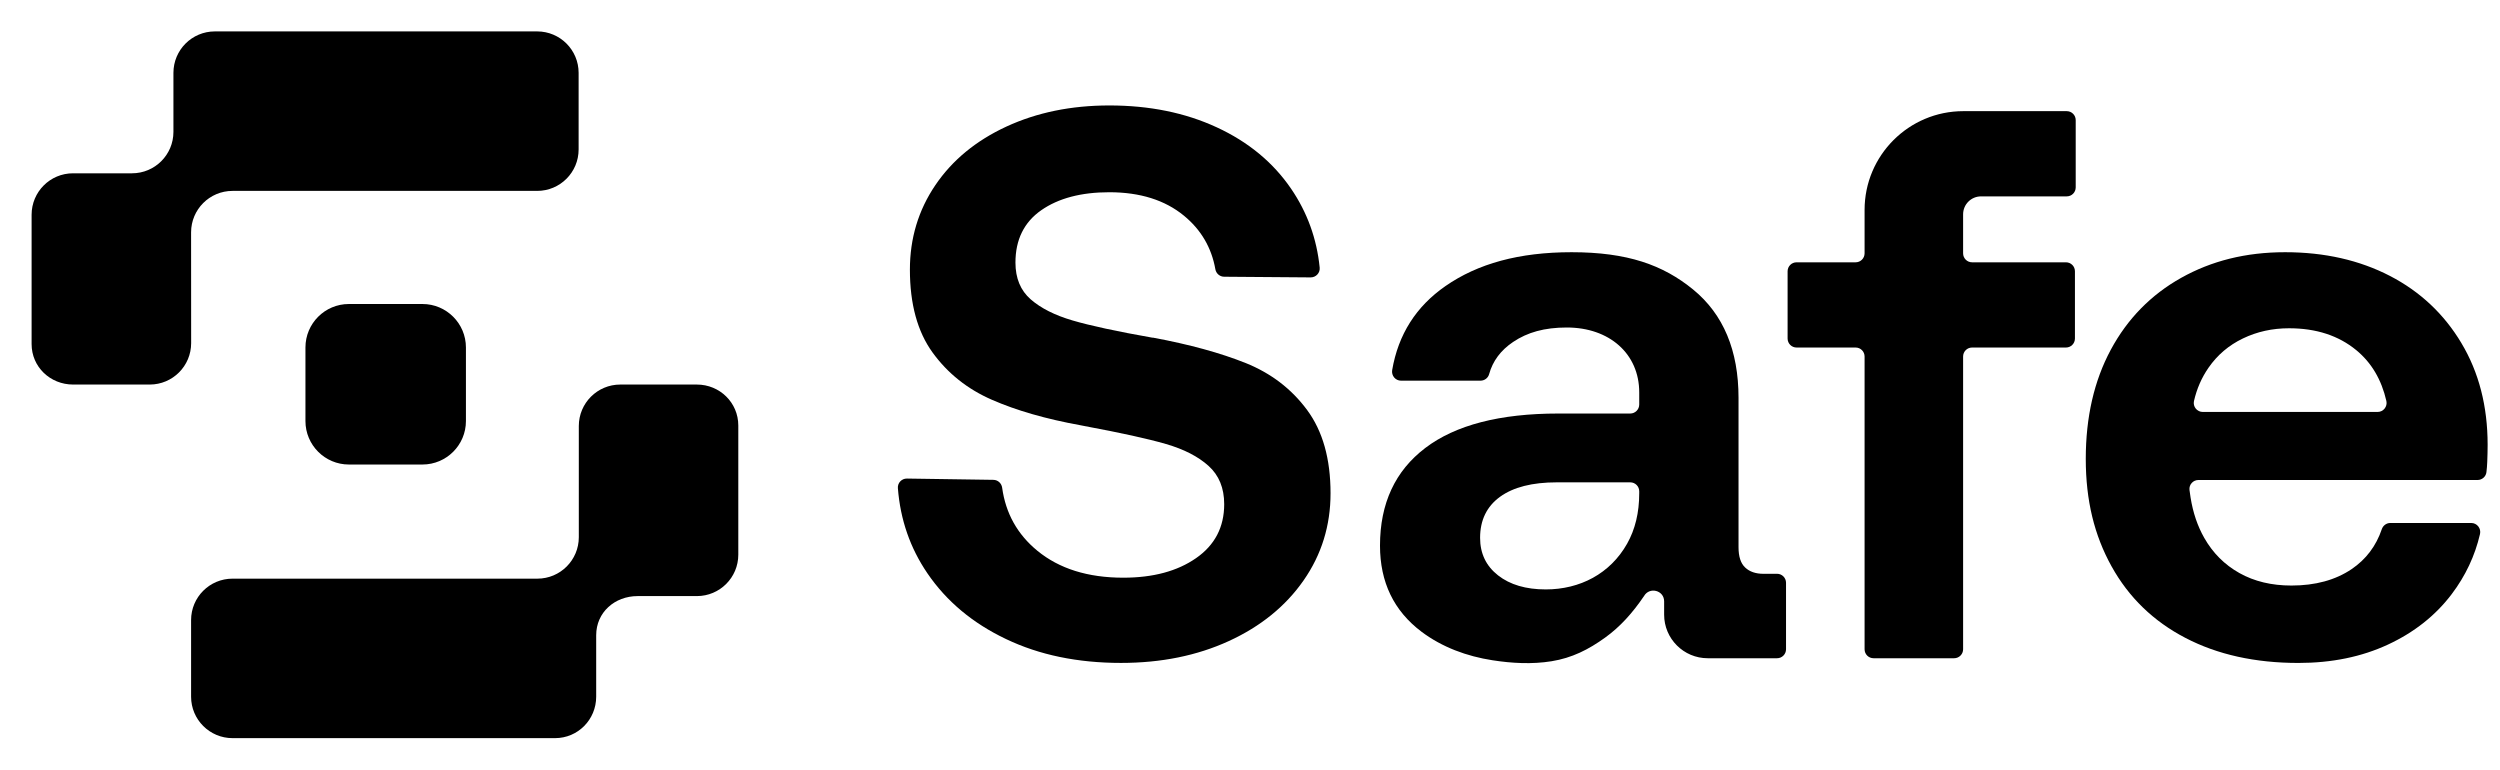
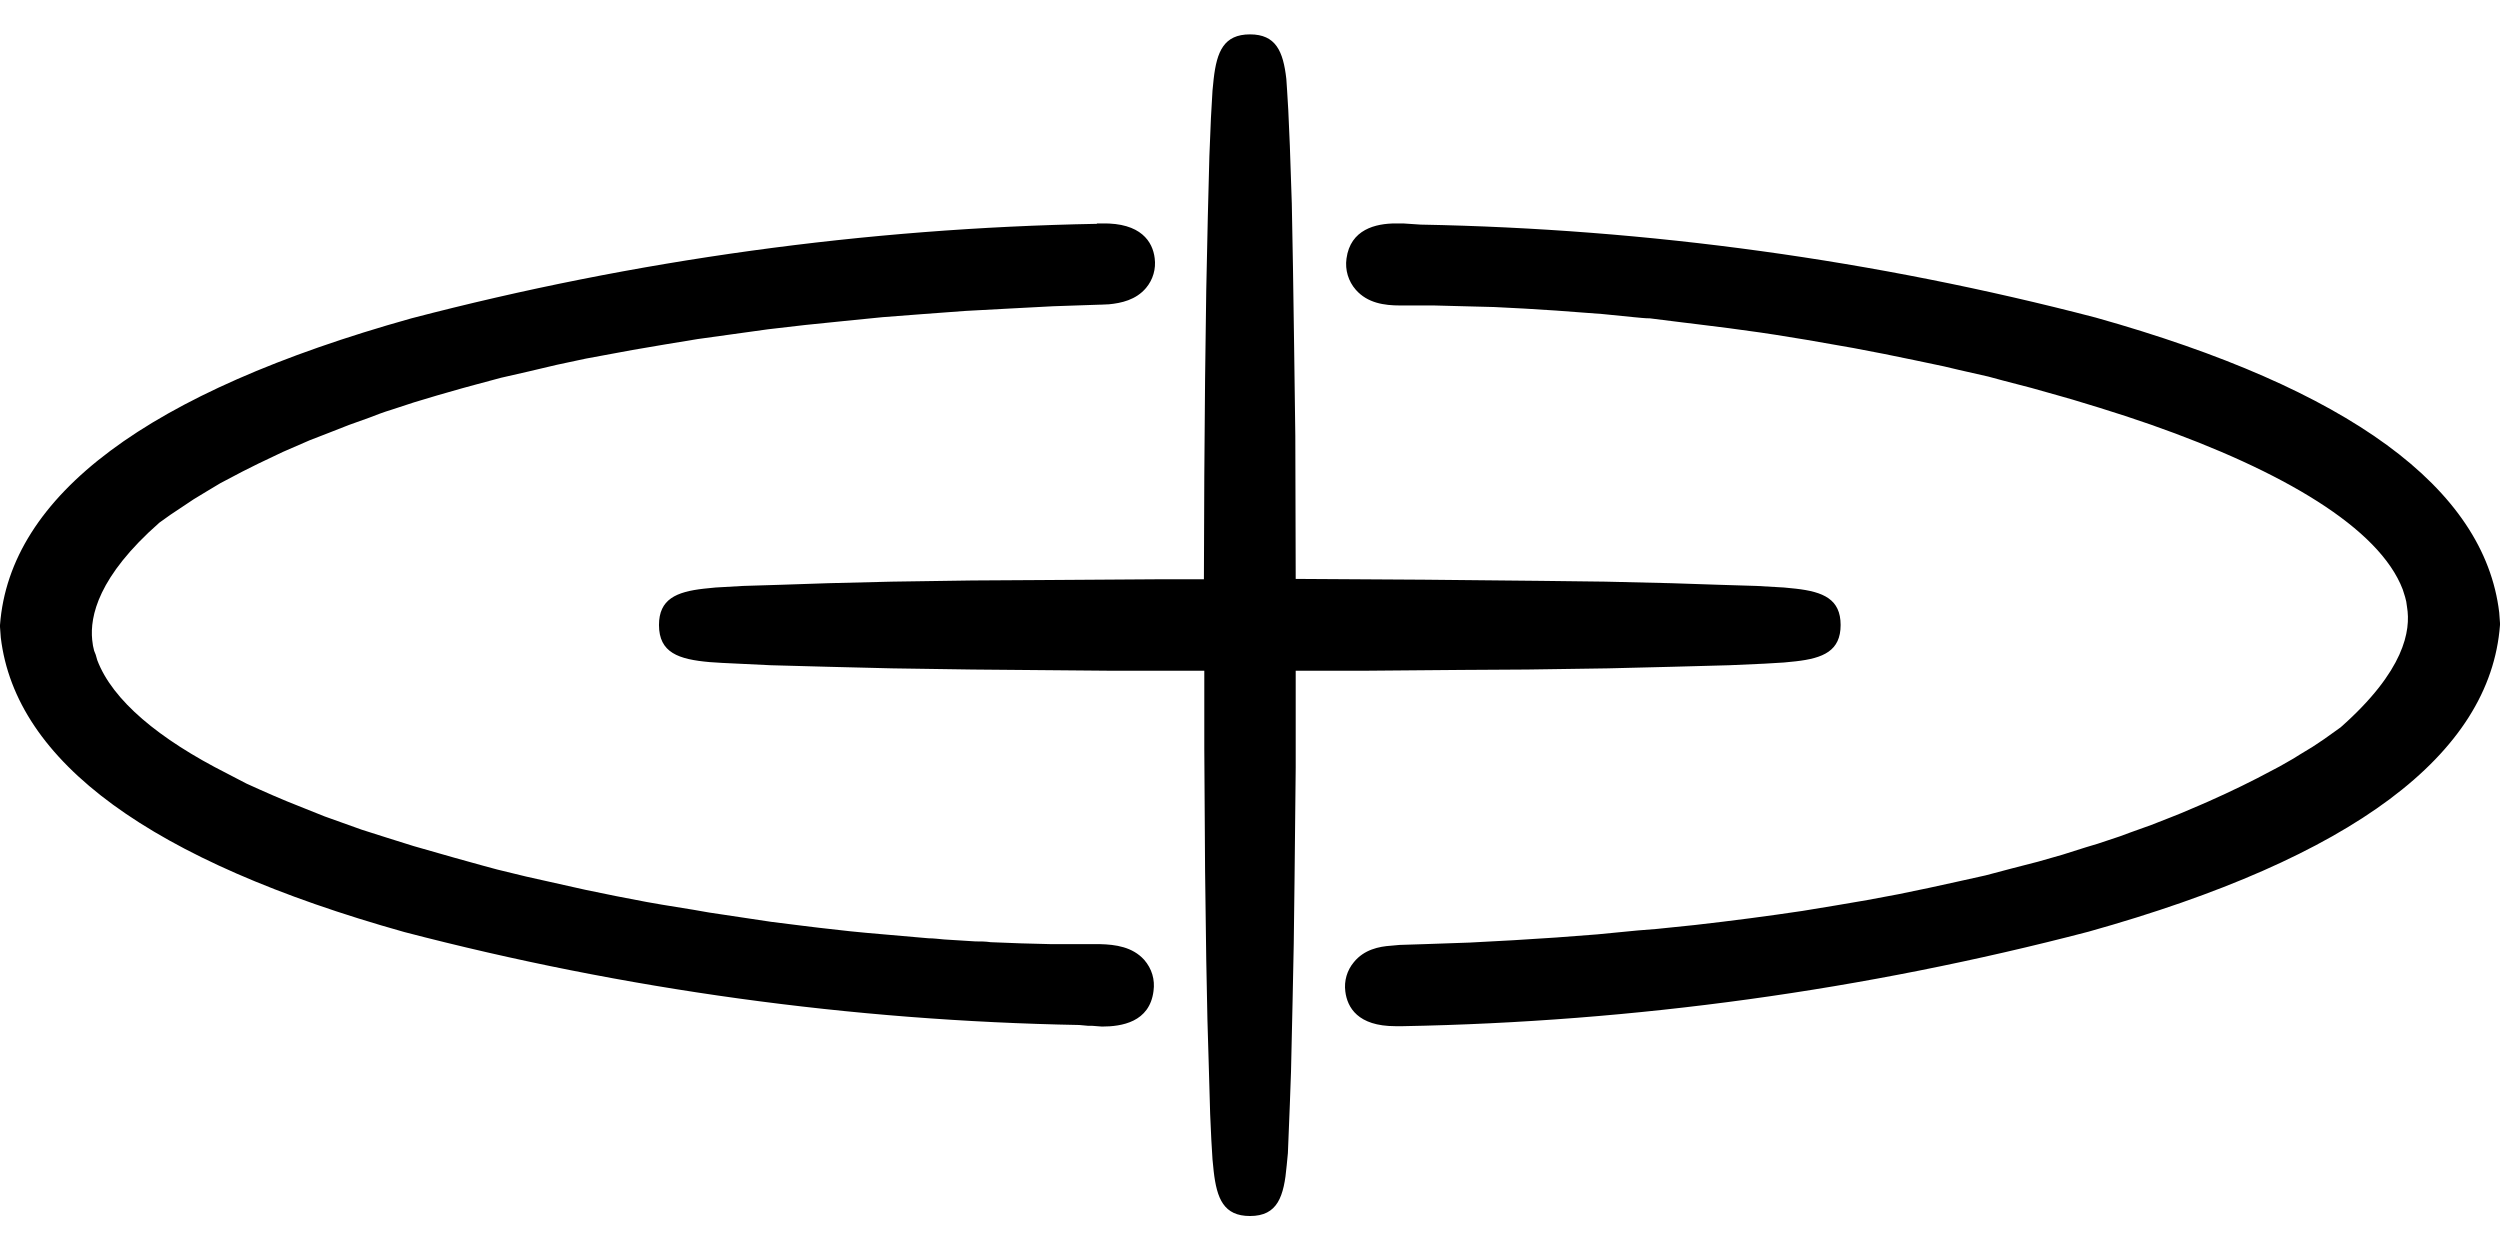
- <svg xmlns="http://www.w3.org/2000/svg" width="78" height="24" viewBox="0 0 78 24" fill="none">
-   <path d="M38.867 11.328C38.078 11.011 37.114 10.747 35.976 10.535H35.952C34.846 10.34 34.016 10.161 33.463 9.998C32.91 9.836 32.475 9.616 32.158 9.34C31.841 9.063 31.682 8.681 31.682 8.193C31.682 7.478 31.951 6.933 32.487 6.559C33.024 6.185 33.732 5.998 34.61 5.998C35.569 5.998 36.346 6.242 36.94 6.73C37.473 7.168 37.799 7.725 37.919 8.399C37.943 8.534 38.057 8.633 38.193 8.634L40.892 8.655C41.058 8.656 41.191 8.514 41.174 8.349C41.084 7.447 40.786 6.626 40.282 5.888C39.721 5.067 38.948 4.428 37.964 3.973C36.98 3.517 35.862 3.29 34.61 3.29C33.423 3.29 32.353 3.509 31.402 3.948C30.451 4.388 29.711 4.997 29.182 5.778C28.653 6.559 28.389 7.437 28.389 8.413C28.389 9.486 28.625 10.348 29.096 10.998C29.568 11.649 30.186 12.141 30.95 12.474C31.714 12.808 32.633 13.072 33.706 13.267L33.828 13.291C34.966 13.503 35.817 13.69 36.378 13.853C36.939 14.016 37.382 14.243 37.707 14.536C38.032 14.829 38.195 15.227 38.195 15.731C38.195 16.447 37.902 17.008 37.317 17.414C36.732 17.821 35.975 18.024 35.048 18.024C33.942 18.024 33.048 17.744 32.365 17.183C31.743 16.672 31.377 16.017 31.267 15.216C31.248 15.078 31.133 14.973 30.994 14.971L28.298 14.931C28.134 14.928 28.001 15.066 28.014 15.23C28.09 16.214 28.398 17.101 28.937 17.89C29.531 18.761 30.348 19.444 31.389 19.939C32.429 20.436 33.625 20.683 34.975 20.683C36.227 20.683 37.349 20.456 38.342 20C39.333 19.545 40.11 18.915 40.671 18.11C41.233 17.305 41.513 16.398 41.513 15.39C41.513 14.316 41.269 13.45 40.781 12.791C40.294 12.132 39.655 11.645 38.866 11.327L38.867 11.328Z" fill="currentColor" />
-   <path d="M55.444 17.903H55.023C54.779 17.903 54.588 17.838 54.45 17.707C54.311 17.578 54.242 17.366 54.242 17.073V12.413C54.242 10.934 53.77 9.807 52.828 9.035C51.884 8.263 50.773 7.869 49.033 7.869C47.391 7.869 46.107 8.226 45.099 8.925C44.18 9.563 43.626 10.436 43.436 11.546C43.407 11.719 43.537 11.877 43.712 11.877H46.191C46.316 11.877 46.427 11.795 46.46 11.675C46.573 11.264 46.823 10.929 47.209 10.669C47.656 10.368 48.187 10.218 48.886 10.218C50.206 10.218 51.144 11.031 51.144 12.243V12.621C51.144 12.776 51.018 12.902 50.864 12.902H48.618C46.796 12.902 45.414 13.26 44.471 13.975C43.528 14.691 43.056 15.707 43.056 17.024C43.056 18.163 43.487 19.058 44.349 19.708C44.996 20.195 45.769 20.477 46.565 20.6C47.173 20.695 47.797 20.729 48.407 20.631C49.045 20.529 49.564 20.266 50.083 19.891C50.55 19.554 50.938 19.122 51.294 18.596C51.467 18.299 51.921 18.418 51.921 18.762V19.176C51.92 19.927 52.53 20.537 53.281 20.537H55.444C55.599 20.537 55.724 20.412 55.724 20.257V18.182C55.724 18.028 55.599 17.902 55.444 17.902V17.903ZM51.144 15.39C51.144 15.992 51.018 16.516 50.766 16.963C50.237 17.901 49.292 18.39 48.228 18.39C47.61 18.39 47.114 18.244 46.74 17.952C46.366 17.659 46.179 17.269 46.179 16.78C46.179 16.228 46.387 15.801 46.801 15.5C47.216 15.2 47.805 15.049 48.57 15.049H50.864C51.019 15.049 51.144 15.174 51.144 15.329V15.39Z" fill="currentColor" />
-   <path d="M64.483 3.468H61.257C59.555 3.468 58.175 4.848 58.175 6.55V7.904C58.175 8.059 58.05 8.184 57.895 8.184H56.053C55.898 8.184 55.773 8.309 55.773 8.464V10.562C55.773 10.717 55.898 10.843 56.053 10.843H57.895C58.05 10.843 58.175 10.968 58.175 11.123V20.257C58.175 20.412 58.3 20.537 58.455 20.537H60.969C61.123 20.537 61.249 20.412 61.249 20.257V11.123C61.249 10.968 61.374 10.843 61.529 10.843H64.458C64.613 10.843 64.738 10.717 64.738 10.562V8.464C64.738 8.309 64.613 8.184 64.458 8.184H61.529C61.374 8.184 61.249 8.059 61.249 7.904V6.687C61.249 6.377 61.5 6.127 61.809 6.127H64.482C64.637 6.127 64.762 6.002 64.762 5.847V3.748C64.762 3.593 64.637 3.468 64.482 3.468H64.483Z" fill="currentColor" />
-   <path d="M76.797 10.706C76.253 9.796 75.508 9.096 74.565 8.608C73.622 8.12 72.532 7.869 71.296 7.869C70.061 7.869 68.995 8.141 68.052 8.669C67.109 9.198 66.376 9.946 65.856 10.913C65.336 11.881 65.076 13.015 65.076 14.317C65.076 15.618 65.344 16.703 65.881 17.671C66.418 18.639 67.186 19.383 68.186 19.903C69.186 20.424 70.361 20.684 71.711 20.684C72.752 20.684 73.683 20.493 74.504 20.111C75.325 19.729 75.988 19.204 76.492 18.538C76.924 17.967 77.218 17.342 77.376 16.663C77.417 16.487 77.284 16.317 77.103 16.317H74.578C74.457 16.317 74.351 16.396 74.312 16.511C74.134 17.036 73.82 17.452 73.37 17.757C72.865 18.098 72.239 18.269 71.492 18.269C70.873 18.269 70.333 18.139 69.869 17.879C69.406 17.619 69.04 17.253 68.772 16.781C68.666 16.595 68.579 16.398 68.51 16.195C68.436 15.977 68.383 15.753 68.346 15.525C68.333 15.446 68.322 15.366 68.312 15.286C68.293 15.12 68.424 14.976 68.591 14.976H77.299C77.44 14.976 77.561 14.871 77.577 14.73C77.589 14.627 77.598 14.522 77.602 14.414C77.61 14.219 77.614 14.04 77.614 13.878C77.614 12.675 77.342 11.618 76.797 10.707L76.797 10.706ZM74.181 12.853H68.727C68.548 12.853 68.413 12.687 68.452 12.512C68.54 12.13 68.69 11.784 68.905 11.474C69.181 11.076 69.539 10.771 69.979 10.56C70.418 10.348 70.897 10.242 71.418 10.242C72.264 10.242 72.963 10.47 73.516 10.925C73.991 11.316 74.303 11.845 74.455 12.511C74.494 12.686 74.36 12.853 74.181 12.853Z" fill="currentColor" />
-   <path d="M21.742 11.998H19.352C18.638 11.998 18.059 12.577 18.059 13.291V16.761C18.059 17.475 17.48 18.054 16.767 18.054H7.255C6.541 18.054 5.962 18.632 5.962 19.346V21.737C5.962 22.451 6.541 23.03 7.255 23.03H17.317C18.031 23.03 18.601 22.451 18.601 21.737V19.819C18.601 19.105 19.18 18.598 19.894 18.598H21.742C22.456 18.598 23.035 18.02 23.035 17.306V13.276C23.035 12.562 22.456 11.998 21.742 11.998H21.742Z" fill="currentColor" />
-   <path d="M5.962 7.249C5.962 6.535 6.54 5.956 7.255 5.956H16.76C17.474 5.956 18.053 5.377 18.053 4.663V2.273C18.053 1.559 17.474 0.98 16.76 0.98H6.704C5.989 0.98 5.411 1.559 5.411 2.273V4.115C5.411 4.829 4.832 5.407 4.118 5.407H2.278C1.564 5.407 0.986 5.986 0.986 6.7V10.734C0.986 11.448 1.567 11.998 2.281 11.998H4.672C5.386 11.998 5.964 11.419 5.964 10.705L5.962 7.249V7.249Z" fill="currentColor" />
-   <path d="M10.885 9.485H13.181C13.93 9.485 14.537 10.093 14.537 10.841V13.137C14.537 13.886 13.929 14.493 13.181 14.493H10.885C10.137 14.493 9.53 13.885 9.53 13.137V10.841C9.53 10.092 10.137 9.485 10.885 9.485Z" fill="currentColor" />
+ <svg xmlns="http://www.w3.org/2000/svg" width="128" height="64" viewBox="0 0 64 32">
+   <path fill="currentColor" fill-rule="nonzero" d="M32 .88c.66 0 .85.43.93 1.14l.02.3.03.5.04.91.05 1.48.03 1.63.03 2.06.03 2.26.01 3.66 3.28.02 3 .03 1.64.02 1.7.04 1.2.04.98.03.7.04.3.03c.71.08 1.15.27 1.15.93s-.44.85-1.15.93l-.3.03-.5.03-.9.04-1.48.04-1.63.04-2.06.03-1.68.01-2.38.02h-1.87v2.48l-.03 2.9-.02 1.61-.03 1.48-.04 1.79-.03.84-.05 1.25-.03.31c-.07.8-.23 1.3-.94 1.3-.67 0-.85-.44-.93-1.15l-.03-.3-.03-.5-.03-.66-.04-1.4-.03-1.02-.03-1.53-.03-2.28-.02-3.12v-2h-2.49l-3.45-.03-2.05-.03-1.63-.04-1.48-.04-1.25-.06-.31-.02c-.8-.07-1.3-.24-1.3-.95 0-.66.44-.85 1.15-.93l.3-.03.7-.04.98-.03 1.2-.04 1.64-.04 2.05-.03 1.68-.01 3-.02h1.25l.01-2.64.02-2.48.03-2.28.04-1.88.04-1.55.04-.98.04-.7.03-.3c.08-.7.26-1.14.93-1.14Zm-3.92 4.84h.13c1-.02 1.3.47 1.35.89a.98.98 0 0 1-.22.76c-.26.31-.64.39-.95.42l-.22.01h-.03l-1.18.04-1.14.06-1.11.06-1.08.08-1.04.08-1 .1-.98.1-.95.11-1.8.25-.85.14-.82.14-1.19.22-.75.16-.72.17-.7.16-.67.18-.33.09-.63.18-.6.18-.58.19c-.2.06-.38.13-.56.2l-.53.19-.51.2-.49.19-.23.1-.46.2-.21.1-.42.2-.4.2-.38.2-.19.1-.35.21-.33.2-.3.2-.3.2-.28.2c-1.57 1.38-1.78 2.4-1.72 3l.02.15.03.13.04.1.04.14c.39 1.03 1.58 2.02 3.32 2.9l.5.26c.44.2.91.41 1.4.6l.6.24.95.34.66.21.67.21.7.2.35.1.72.2.37.1.74.18.76.17.76.17.78.16.78.15.4.07.8.13.4.07.8.12.8.12.8.1.41.05.8.09.41.04.8.07.8.07c.14 0 .27.02.4.03l.8.05c.13 0 .26 0 .39.02l.78.03.77.02h1.25c.4.01.83.07 1.13.4.2.23.28.51.24.8-.1.8-.82.91-1.32.91l-.26-.02h-.1l-.22-.02a73.8 73.8 0 0 1-17.28-2.38C3.87 22.04.4 19.51.02 16.32L0 16.05V16c.25-3.32 3.78-5.96 10.53-7.85a74.8 74.8 0 0 1 17.55-2.42Zm7.65 0h.19l.45.03a73.82 73.82 0 0 1 17.28 2.38c6.48 1.82 9.95 4.36 10.33 7.55l.02.27V16c-.25 3.32-3.78 5.96-10.53 7.85a74.8 74.8 0 0 1-17.55 2.42h-.2c-.96 0-1.23-.48-1.28-.89a.97.97 0 0 1 .22-.75c.26-.32.64-.4.95-.42l.22-.02.63-.02 1.16-.04 1.12-.06 1.1-.07 1.05-.08 1.03-.1.5-.04.97-.1c.97-.11 1.88-.23 2.75-.36l.85-.14.82-.14.8-.15.77-.16.73-.16.72-.16.68-.18.66-.17.63-.18.6-.19.3-.09.57-.19a32 32 0 0 0 .27-.1l.53-.19.51-.2.25-.1.47-.2a25 25 0 0 0 .23-.1l.44-.2.42-.2.4-.2.38-.2.19-.1.35-.2.16-.1.33-.2.3-.2.28-.2.14-.1c1.64-1.45 1.8-2.48 1.7-3.08l-.02-.14-.03-.12-.06-.19c-.6-1.57-3.06-3.03-6.45-4.22l-.65-.22-.66-.21-.69-.21a46.1 46.1 0 0 0-.35-.1l-.71-.2-.73-.19-.37-.1-.75-.17-.38-.09-.76-.16-.78-.16-.78-.15-.4-.07-.8-.14-.8-.13-.4-.06-.8-.11-.8-.1-.41-.05-.8-.1c-.14 0-.28-.02-.41-.03l-.8-.08-.4-.03-.8-.06-.8-.05a57.7 57.7 0 0 0-.78-.04l-.78-.02-.76-.02h-.87c-.4 0-.83-.06-1.13-.4a1 1 0 0 1-.24-.8c.1-.75.75-.9 1.26-.9Z" />
</svg>
